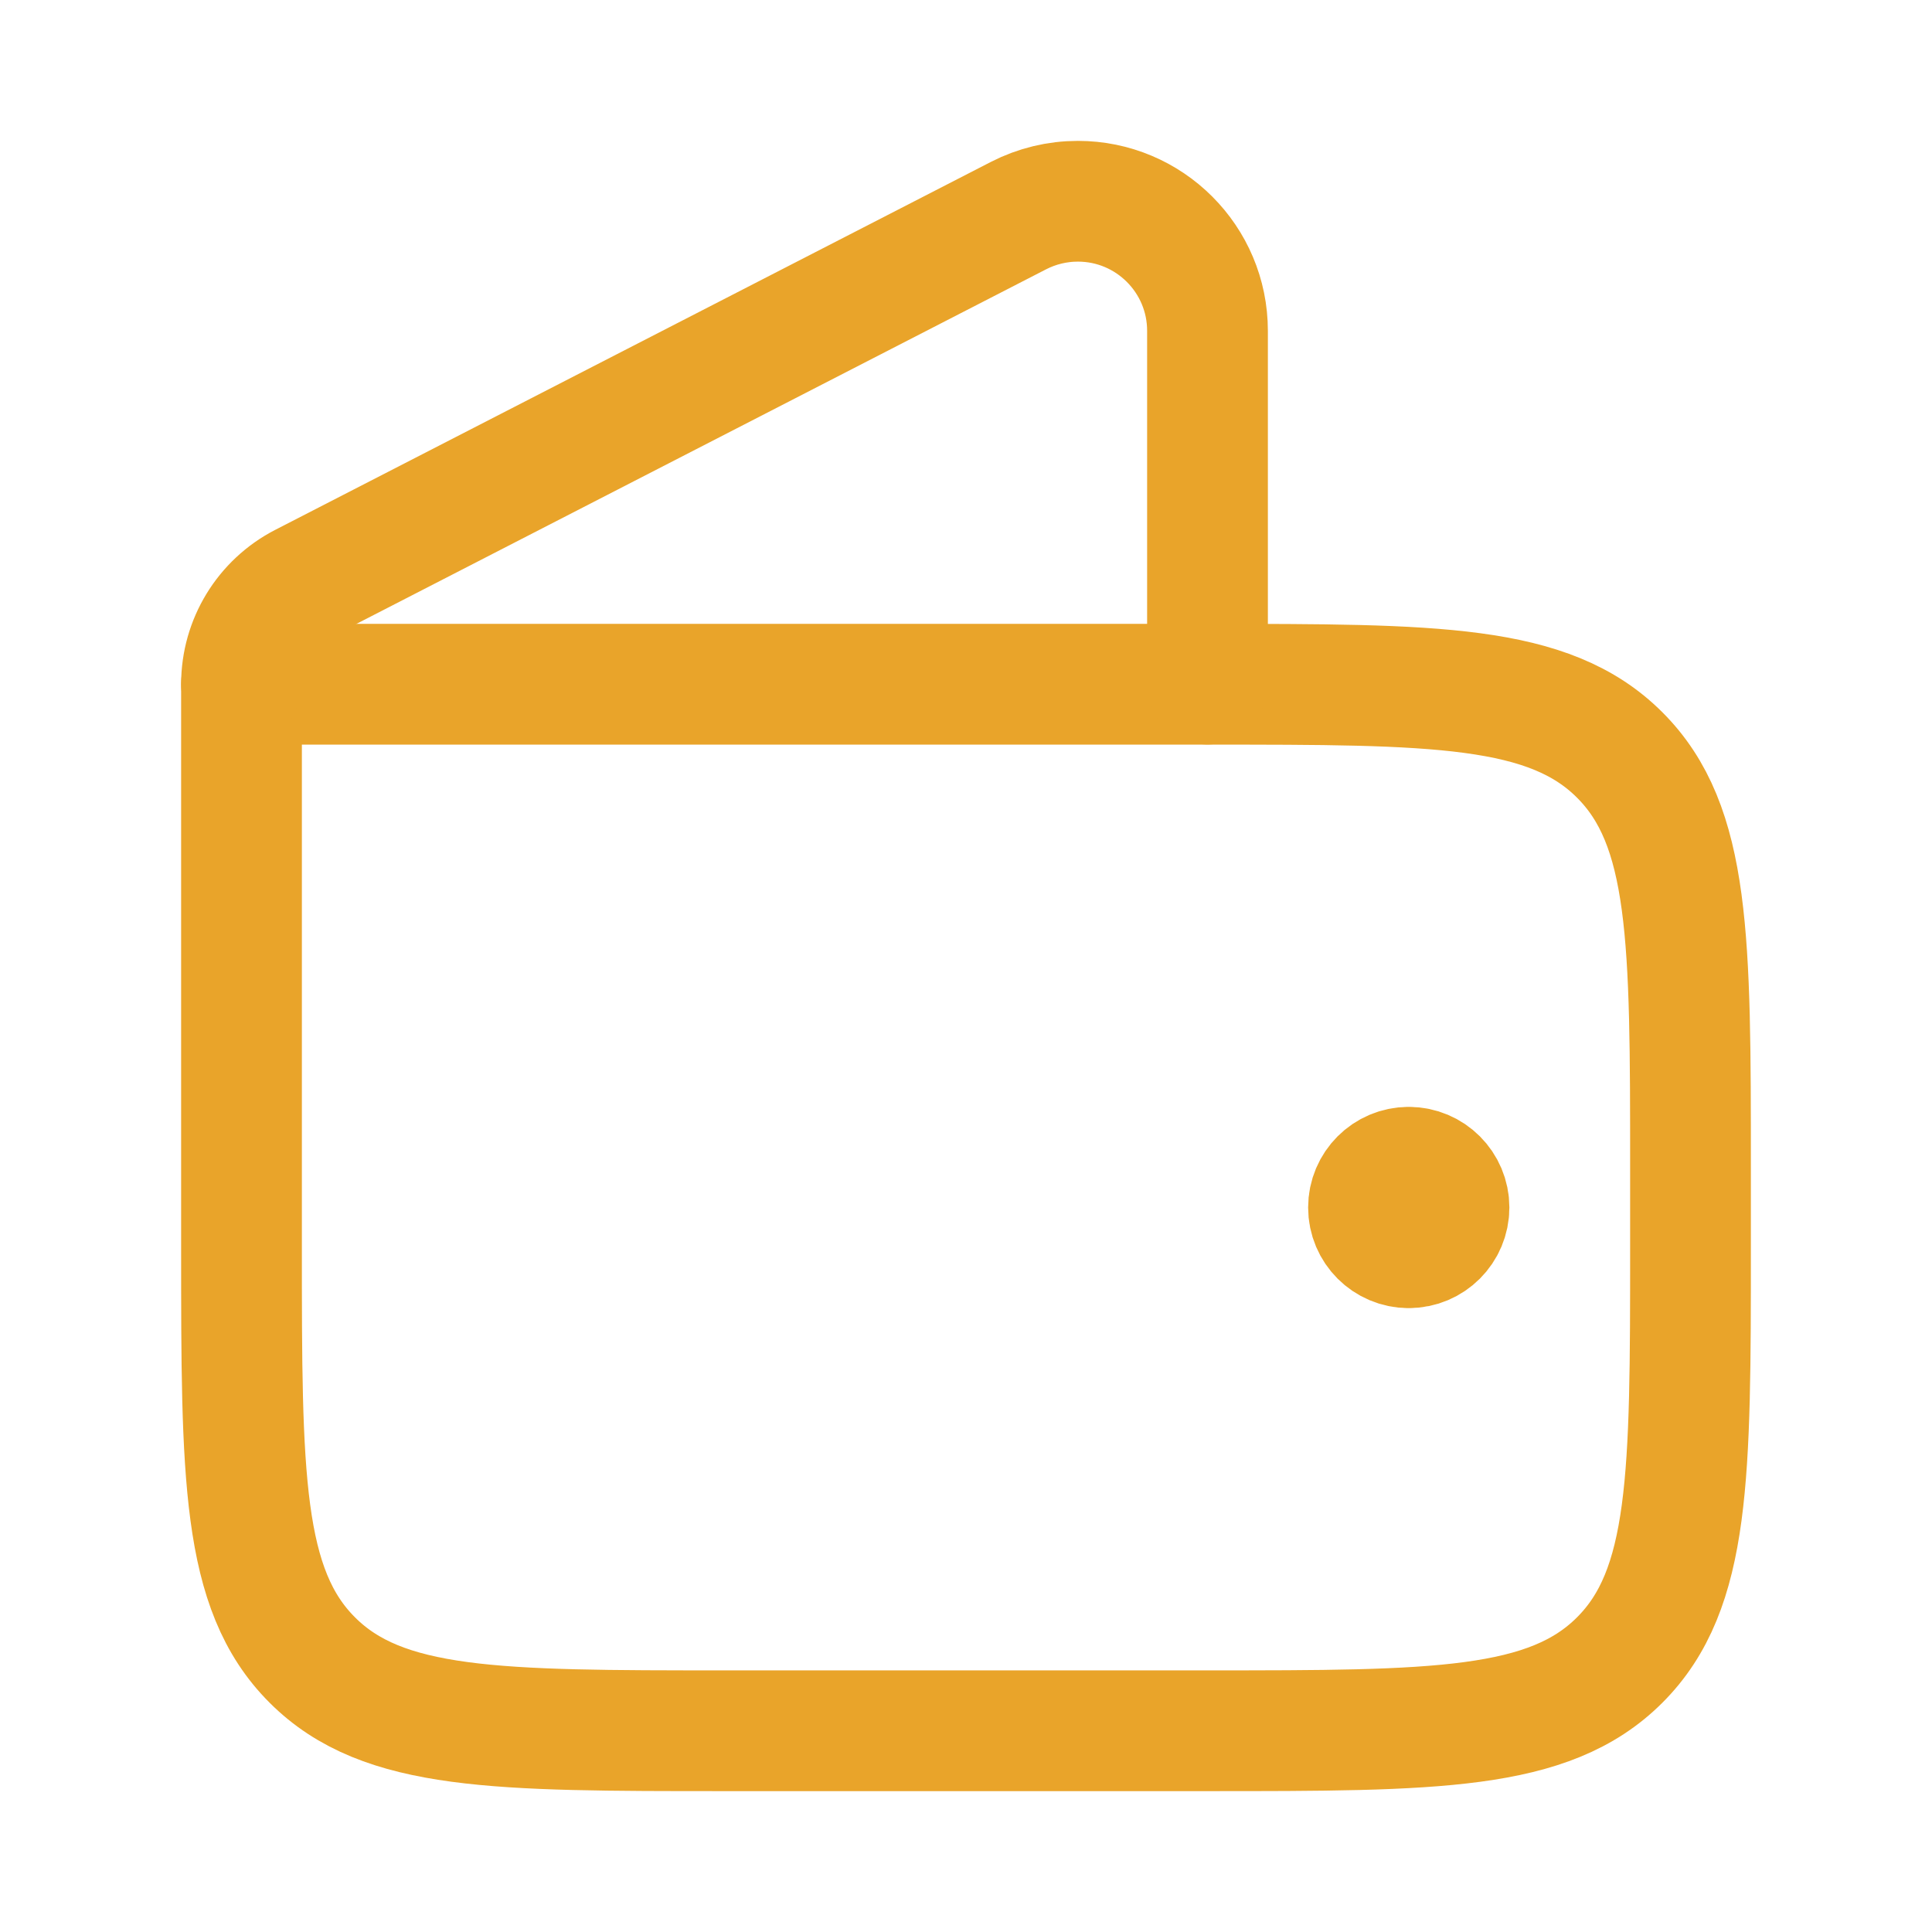
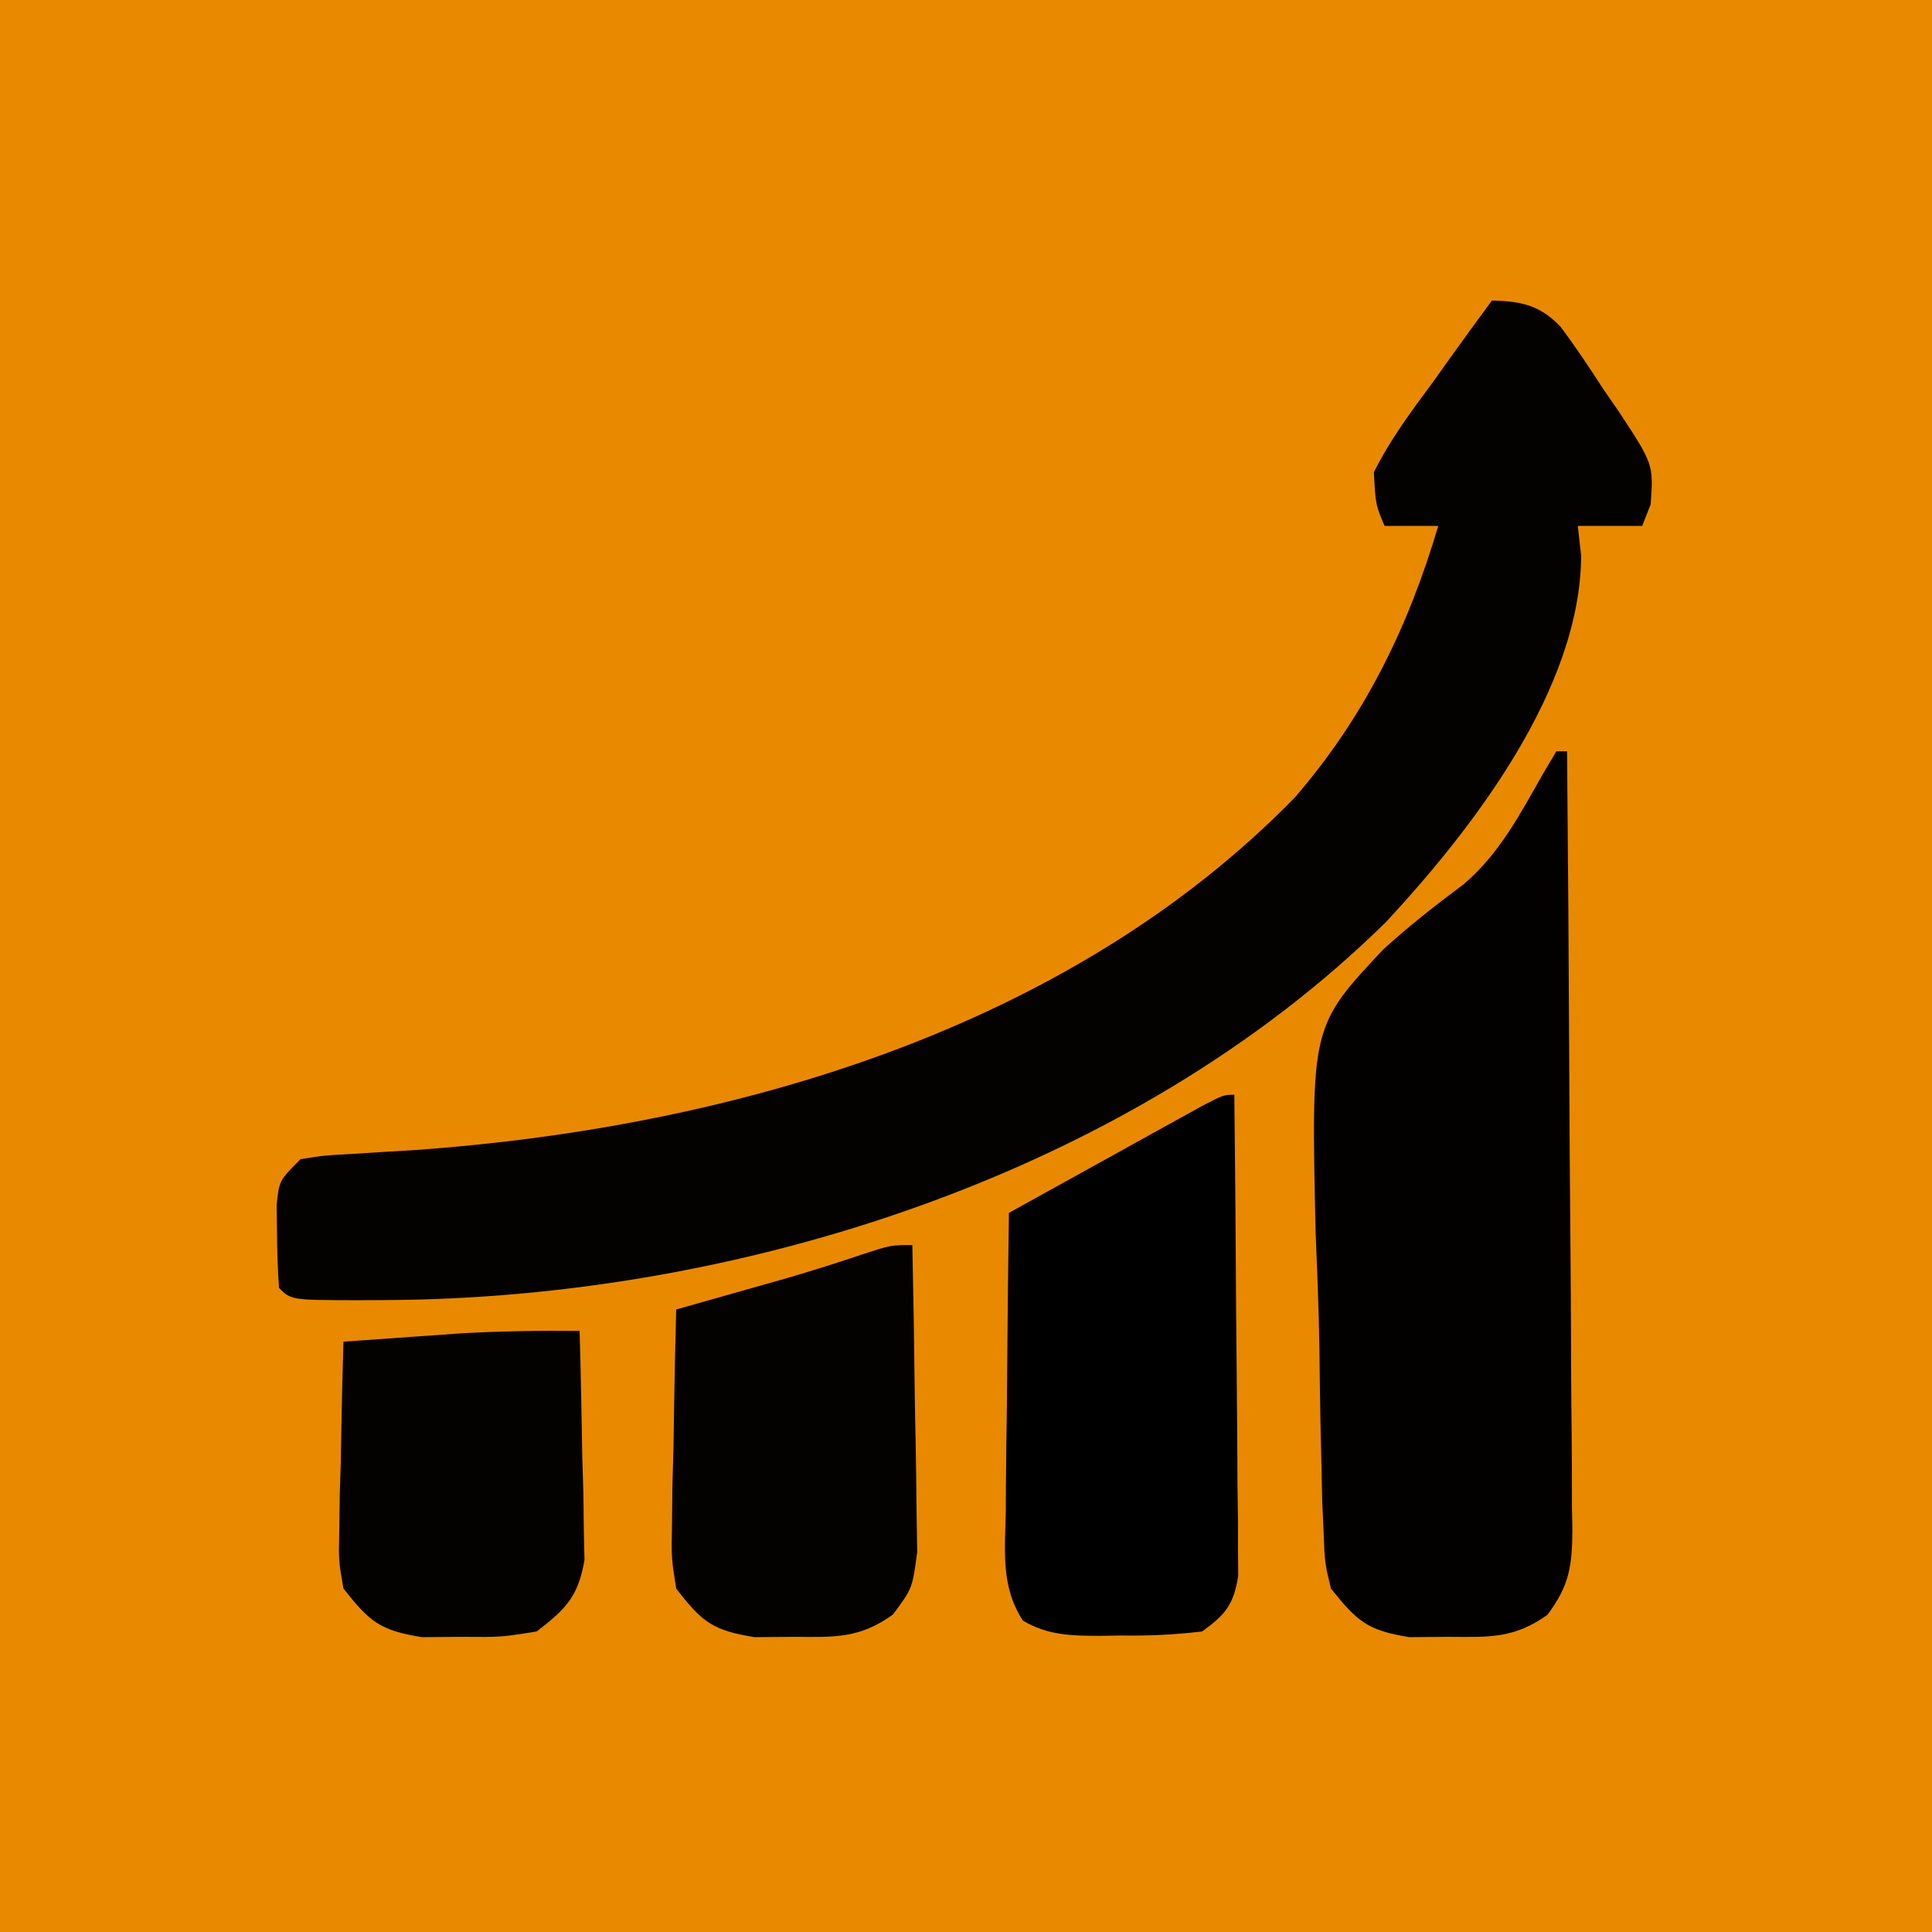
- <svg xmlns="http://www.w3.org/2000/svg" viewBox="0 0 24 24" fill="none">
-   <path d="M3 8.5H15C17.828 8.5 19.243 8.5 20.121 9.379C21 10.257 21 11.672 21 14.5V15.5C21 18.328 21 19.743 20.121 20.621C19.243 21.5 17.828 21.5 15 21.5H9C6.172 21.5 4.757 21.5 3.879 20.621C3 19.743 3 18.328 3 15.5V8.5Z" stroke="#e9a42a" stroke-linecap="round" stroke-linejoin="round" stroke-width="1.5" />
-   <path d="M15 8.498V4.11C15 3.221 14.279 2.5 13.39 2.5C13.134 2.5 12.881 2.561 12.653 2.678L3.762 7.249C3.294 7.49 3 7.972 3 8.498" stroke="#e9a42a" stroke-linecap="round" stroke-linejoin="round" stroke-width="1.5" />
-   <path d="M17.5 15.5C17.776 15.5 18 15.276 18 15C18 14.724 17.776 14.5 17.5 14.5M17.5 15.5C17.224 15.5 17 15.276 17 15C17 14.724 17.224 14.5 17.5 14.5M17.5 15.5V14.5" stroke="#e9a42a" stroke-linecap="round" stroke-linejoin="round" stroke-width="1.5" />
+ <svg xmlns="http://www.w3.org/2000/svg" version="1.1" width="180" height="180">
+   <path d="M0 0 C59.4 0 118.8 0 180 0 C180 59.4 180 118.8 180 180 C120.6 180 61.2 180 0 180 C0 120.6 0 61.2 0 0 Z " fill="#E98900" transform="translate(0,0)" />
+   <path d="M0 0 C2.717 0.059 4.442 0.425 6.366 2.408 C7.79 4.308 9.092 6.252 10.375 8.25 C10.838 8.919 11.301 9.588 11.777 10.277 C15.053 15.254 15.053 15.254 14.789 18.984 C14.398 19.982 14.398 19.982 14 21 C12.02 21 10.04 21 8 21 C8.103 21.907 8.206 22.815 8.312 23.75 C8.262 36.178 -1.769 49.181 -9.852 57.883 C-33.713 81.397 -70.165 92.97 -103.062 93.125 C-103.921 93.13 -104.78 93.135 -105.665 93.139 C-111.877 93.123 -111.877 93.123 -113 92 C-113.125 90.358 -113.176 88.709 -113.188 87.062 C-113.202 86.167 -113.216 85.271 -113.23 84.348 C-113 82 -113 82 -111 80 C-108.855 79.653 -108.855 79.653 -106.188 79.508 C-105.204 79.445 -104.22 79.382 -103.206 79.318 C-102.148 79.254 -101.09 79.19 -100 79.125 C-70.668 76.974 -39.458 67.896 -18.367 46.305 C-11.85 38.755 -7.834 30.533 -5 21 C-6.65 21 -8.3 21 -10 21 C-10.84 19.02 -10.84 19.02 -11 16 C-9.511 12.999 -7.55 10.376 -5.562 7.688 C-5.033 6.947 -4.504 6.206 -3.959 5.443 C-2.652 3.619 -1.333 1.805 0 0 Z " fill="#040200" transform="translate(139,28)" />
+   <path d="M0 0 C0.33 0 0.66 0 1 0 C1.093 10.101 1.164 20.201 1.207 30.303 C1.228 34.993 1.256 39.683 1.302 44.373 C1.345 48.899 1.369 53.424 1.38 57.95 C1.387 59.678 1.401 61.405 1.423 63.132 C1.452 65.55 1.456 67.967 1.454 70.386 C1.476 71.458 1.476 71.458 1.498 72.552 C1.47 75.919 1.215 77.711 -0.821 80.443 C-3.914 82.653 -6.235 82.532 -10 82.5 C-11.825 82.515 -11.825 82.515 -13.688 82.531 C-17.624 81.9 -18.544 81.058 -21 78 C-21.575 75.601 -21.575 75.601 -21.676 72.903 C-21.721 71.887 -21.766 70.872 -21.812 69.825 C-21.836 68.73 -21.859 67.636 -21.883 66.508 C-21.91 65.37 -21.938 64.233 -21.966 63.061 C-22.013 60.648 -22.047 58.236 -22.071 55.823 C-22.124 52.169 -22.274 48.526 -22.426 44.875 C-22.853 25.623 -22.853 25.623 -16.122 18.454 C-13.734 16.279 -11.233 14.319 -8.644 12.391 C-5.26 9.528 -3.317 5.726 -1.137 1.914 C-0.762 1.282 -0.386 0.651 0 0 Z " fill="#030100" transform="translate(145,70)" />
+   <path d="M0 0 C0.076 6.639 0.129 13.277 0.165 19.916 C0.18 22.175 0.2 24.434 0.226 26.693 C0.263 29.937 0.28 33.181 0.293 36.426 C0.308 37.438 0.324 38.451 0.34 39.494 C0.34 40.435 0.34 41.376 0.341 42.345 C0.347 43.173 0.354 44.002 0.361 44.855 C-0.091 47.539 -0.816 48.411 -3 50 C-5.6 50.299 -7.907 50.419 -10.5 50.375 C-11.177 50.387 -11.854 50.398 -12.551 50.41 C-15.201 50.394 -17.387 50.366 -19.698 48.986 C-21.768 45.828 -21.366 42.479 -21.293 38.832 C-21.289 38.037 -21.284 37.242 -21.28 36.424 C-21.263 33.886 -21.226 31.35 -21.188 28.812 C-21.172 27.092 -21.159 25.371 -21.146 23.65 C-21.113 19.433 -21.062 15.217 -21 11 C-17.689 9.163 -14.376 7.331 -11.062 5.5 C-10.117 4.975 -9.171 4.451 -8.197 3.91 C-7.298 3.414 -6.399 2.918 -5.473 2.406 C-4.64 1.945 -3.807 1.485 -2.949 1.01 C-1 0 -1 0 0 0 Z " fill="#010000" transform="translate(115,102)" />
+   <path d="M0 0 C0.099 4.484 0.172 8.967 0.22 13.452 C0.24 14.977 0.267 16.502 0.302 18.026 C0.35 20.221 0.373 22.414 0.391 24.609 C0.412 25.929 0.433 27.249 0.454 28.608 C0 32 0 32 -1.817 34.429 C-4.911 36.656 -7.225 36.532 -11 36.5 C-12.217 36.51 -13.434 36.521 -14.688 36.531 C-18.639 35.898 -19.583 35.121 -22 32 C-22.454 29.159 -22.454 29.159 -22.391 25.922 C-22.378 24.762 -22.365 23.602 -22.352 22.406 C-22.318 21.2 -22.285 19.993 -22.25 18.75 C-22.223 16.917 -22.223 16.917 -22.195 15.047 C-22.148 12.03 -22.082 9.016 -22 6 C-21.059 5.734 -20.118 5.469 -19.148 5.195 C-17.903 4.842 -16.658 4.489 -15.375 4.125 C-14.145 3.777 -12.915 3.429 -11.648 3.07 C-9.306 2.383 -6.976 1.652 -4.664 0.867 C-2 0 -2 0 0 0 Z " fill="#040200" transform="translate(85,116)" />
+   <path d="M0 0 C0.116 3.916 0.187 7.832 0.25 11.75 C0.284 12.861 0.317 13.972 0.352 15.117 C0.364 16.187 0.377 17.257 0.391 18.359 C0.412 19.344 0.433 20.328 0.454 21.343 C-0.13 24.759 -1.285 25.91 -4 28 C-7.312 28.531 -7.312 28.531 -11 28.5 C-12.825 28.515 -12.825 28.515 -14.688 28.531 C-18.625 27.9 -19.568 27.085 -22 24 C-22.454 21.435 -22.454 21.435 -22.391 18.578 C-22.378 17.553 -22.365 16.529 -22.352 15.473 C-22.318 14.409 -22.285 13.346 -22.25 12.25 C-22.232 11.171 -22.214 10.092 -22.195 8.98 C-22.148 6.319 -22.082 3.66 -22 1 C-19.646 0.83 -17.292 0.664 -14.938 0.5 C-13.627 0.407 -12.316 0.314 -10.965 0.219 C-7.299 0.017 -3.67 -0.038 0 0 Z " fill="#040200" transform="translate(54,124)" />
</svg>
